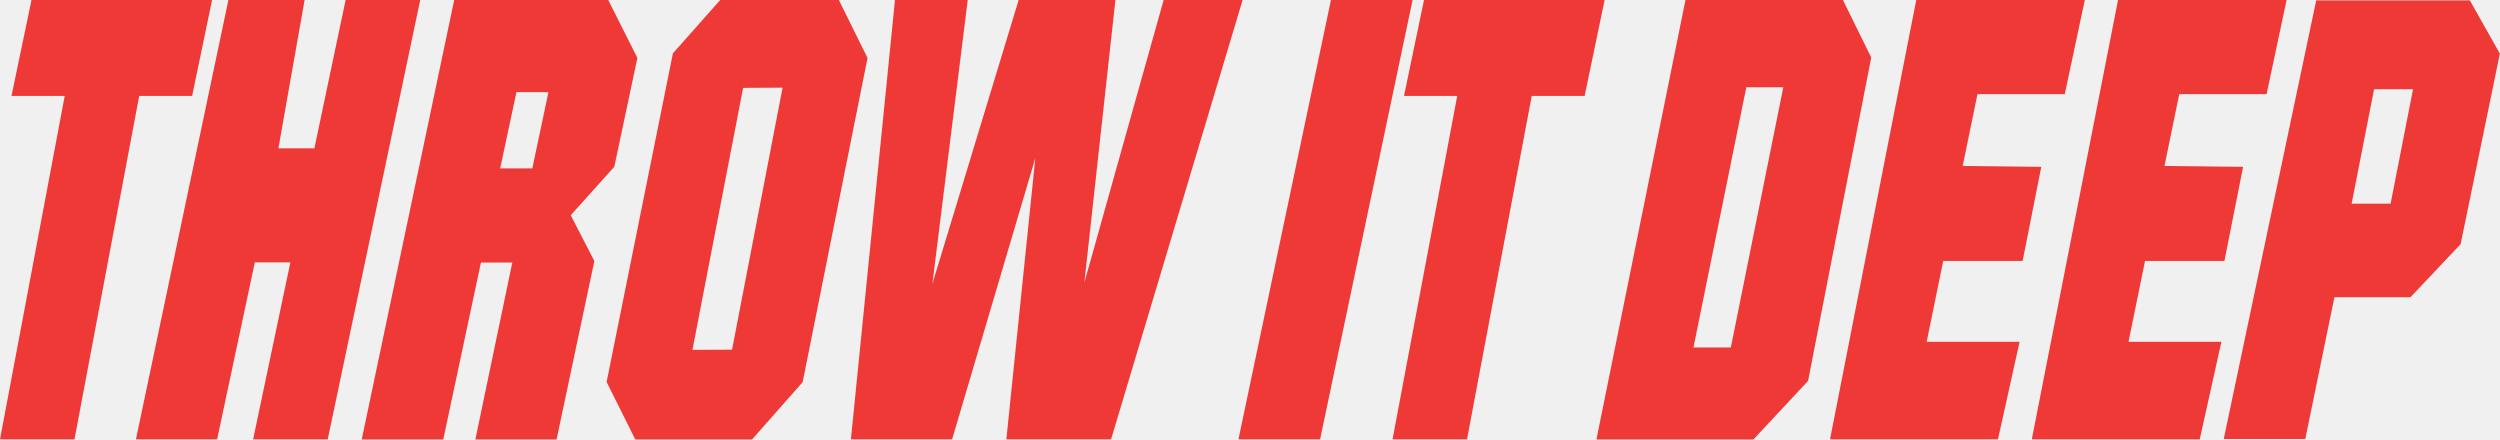
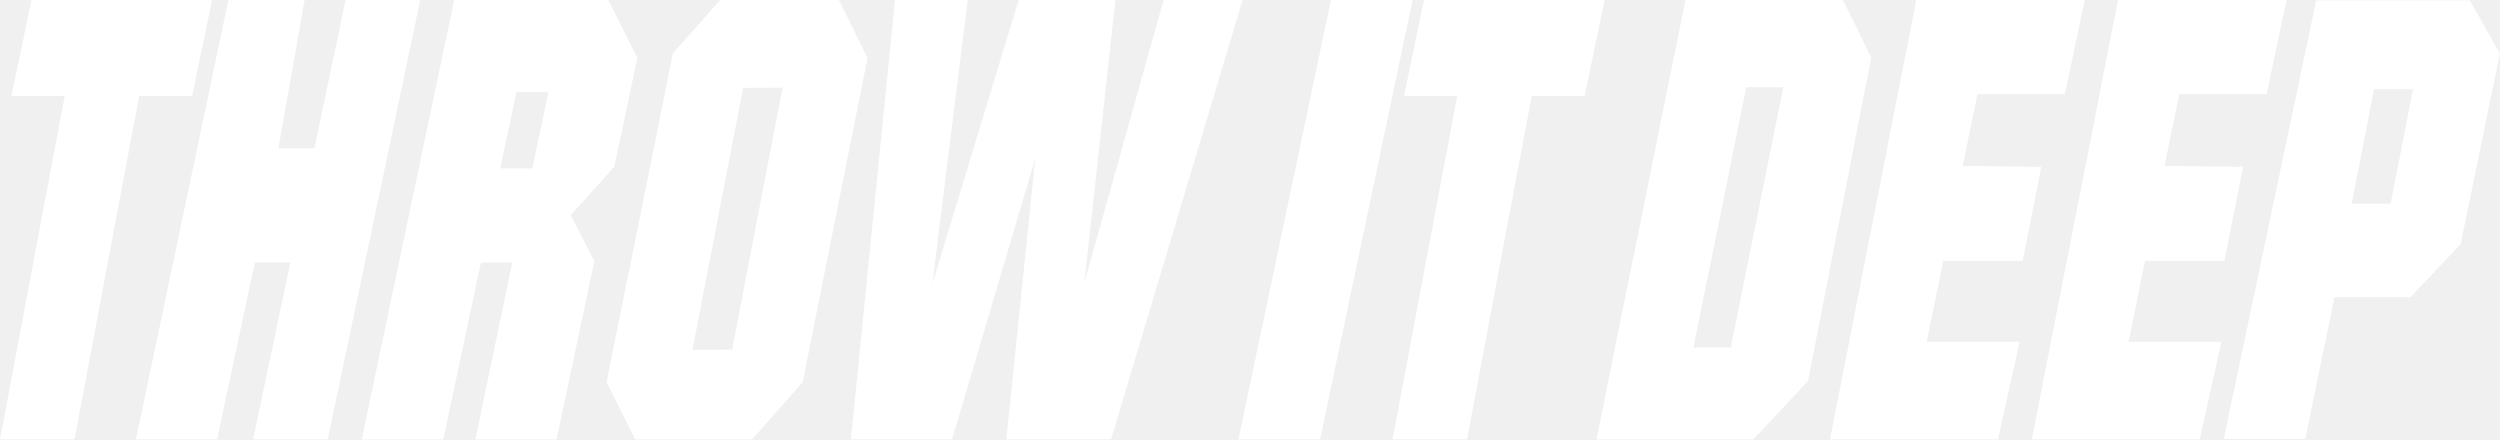
<svg xmlns="http://www.w3.org/2000/svg" width="259.57mm" height="45.62mm" viewBox="0 0 735.8 129.3">
-   <polygon points="56.55 28.22 62.42 0 9.27 0 3.38 28.22 19.05 28.22 0 129.3 21.92 129.3 40.97 28.22 56.55 28.22" fill="#ef3936" />
-   <polygon points="419.11 0 413.23 28.22 428.89 28.22 409.85 129.3 431.77 129.3 450.82 28.22 466.39 28.22 472.27 0 419.11 0" fill="#ef3936" />
-   <polygon points="101.72 0 92.53 43.64 81.94 43.64 89.65 0 67.22 0 40.01 129.3 63.9 129.3 75 77.22 85.46 77.22 74.5 129.3 96.46 129.3 123.68 0 101.72 0" fill="#ef3936" />
-   <path d="M181.48,52.71l6.78-32L179.69,3.66H134.35L107.13,133h24l11.09-52.08h9.23L140.58,133h23.9L175.6,80.48,168.65,67Zm-24.14.51h-9.46l4.79-22.45h9.42Z" transform="translate(-0.67 -3.66)" fill="#ef3936" />
-   <path d="M247.57,3.66H212.63L198.72,19.35l-19.51,96.73L187.66,133H222l14.91-16.88L256,20.72Zm-31.44,102.9-11.66.06,14.92-77.11L231,29.45Z" transform="translate(-0.67 -3.66)" fill="#ef3936" />
-   <polygon points="342.48 0 319.15 83.15 328.29 0 299.81 0 274.42 83.51 284.82 0 263.41 0 250.44 129.3 280.22 129.3 304.72 46.51 296.19 129.3 327.01 129.3 365.72 0 342.48 0" fill="#ef3936" />
-   <polygon points="391.72 0 364.5 129.3 388.53 129.3 415.75 0 391.72 0" fill="#ef3936" />
-   <path d="M543.09,3.66H496.74L470.53,133h46.19l16.1-17.24,18.59-95.18Zm-33,102.26h-11l15.55-76.58h10.89Z" transform="translate(-0.67 -3.66)" fill="#ef3936" />
-   <polygon points="595.3 76.78 600.79 49.09 577.66 48.83 582.01 27.69 607.71 27.69 613.6 0 563.99 0 538.61 129.3 588.04 129.3 594.41 100.59 567.06 100.59 571.93 76.78 595.3 76.78" fill="#ef3936" />
-   <polygon points="631.33 76.78 654.7 76.78 660.19 49.09 637.05 48.83 641.4 27.69 667.1 27.69 672.99 0 623.38 0 598 129.3 647.43 129.3 653.8 100.59 626.46 100.59 631.33 76.78" fill="#ef3936" />
-   <path d="M727.59,3.76H682.38L655.16,132.85h24l8.58-41.73h22.38l14.76-15.61,11.55-56.07ZM704.27,63.6H692.8l6.61-33.7h11.47Z" transform="translate(-0.67 -3.66)" fill="#ef3936" />
+   <polygon points="56.55 28.22 62.42 0 9.27 0 3.38 28.22 19.05 28.22 0 129.3 21.92 129.3 40.97 28.22 56.55 28.22" fill="#ffffff" />
+   <polygon points="419.11 0 413.23 28.22 428.89 28.22 409.85 129.3 431.77 129.3 450.82 28.22 466.39 28.22 472.27 0 419.11 0" fill="#ffffff" />
+   <polygon points="101.72 0 92.53 43.64 81.94 43.64 89.65 0 67.22 0 40.01 129.3 63.9 129.3 75 77.22 85.46 77.22 74.5 129.3 96.46 129.3 123.68 0 101.72 0" fill="#ffffff" />
+   <path d="M181.48,52.71l6.78-32L179.69,3.66H134.35L107.13,133h24l11.09-52.08h9.23L140.58,133h23.9L175.6,80.48,168.65,67Zm-24.14.51h-9.46l4.79-22.45h9.42Z" transform="translate(-0.67 -3.66)" fill="#ffffff" />
+   <path d="M247.57,3.66H212.63L198.72,19.35l-19.51,96.73L187.66,133H222l14.91-16.88L256,20.72Zm-31.44,102.9-11.66.06,14.92-77.11L231,29.45Z" transform="translate(-0.67 -3.66)" fill="#ffffff" />
+   <polygon points="342.48 0 319.15 83.15 328.29 0 299.81 0 274.42 83.51 284.82 0 263.41 0 250.44 129.3 280.22 129.3 304.72 46.51 296.19 129.3 327.01 129.3 365.72 0 342.48 0" fill="#ffffff" />
+   <polygon points="391.72 0 364.5 129.3 388.53 129.3 415.75 0 391.72 0" fill="#ffffff" />
+   <path d="M543.09,3.66H496.74L470.53,133h46.19l16.1-17.24,18.59-95.18Zm-33,102.26h-11l15.55-76.58h10.89Z" transform="translate(-0.67 -3.66)" fill="#ffffff" />
+   <polygon points="595.3 76.78 600.79 49.09 577.66 48.83 582.01 27.69 607.71 27.69 613.6 0 563.99 0 538.61 129.3 588.04 129.3 594.41 100.59 567.06 100.59 571.93 76.78 595.3 76.78" fill="#ffffff" />
+   <polygon points="631.33 76.78 654.7 76.78 660.19 49.09 637.05 48.83 641.4 27.69 667.1 27.69 672.99 0 623.38 0 598 129.3 647.43 129.3 653.8 100.59 626.46 100.59 631.33 76.78" fill="#ffffff" />
+   <path d="M727.59,3.76H682.38L655.16,132.85h24l8.58-41.73h22.38l14.76-15.61,11.55-56.07ZM704.27,63.6H692.8l6.61-33.7h11.47Z" transform="translate(-0.67 -3.66)" fill="#ffffff" />
</svg>
